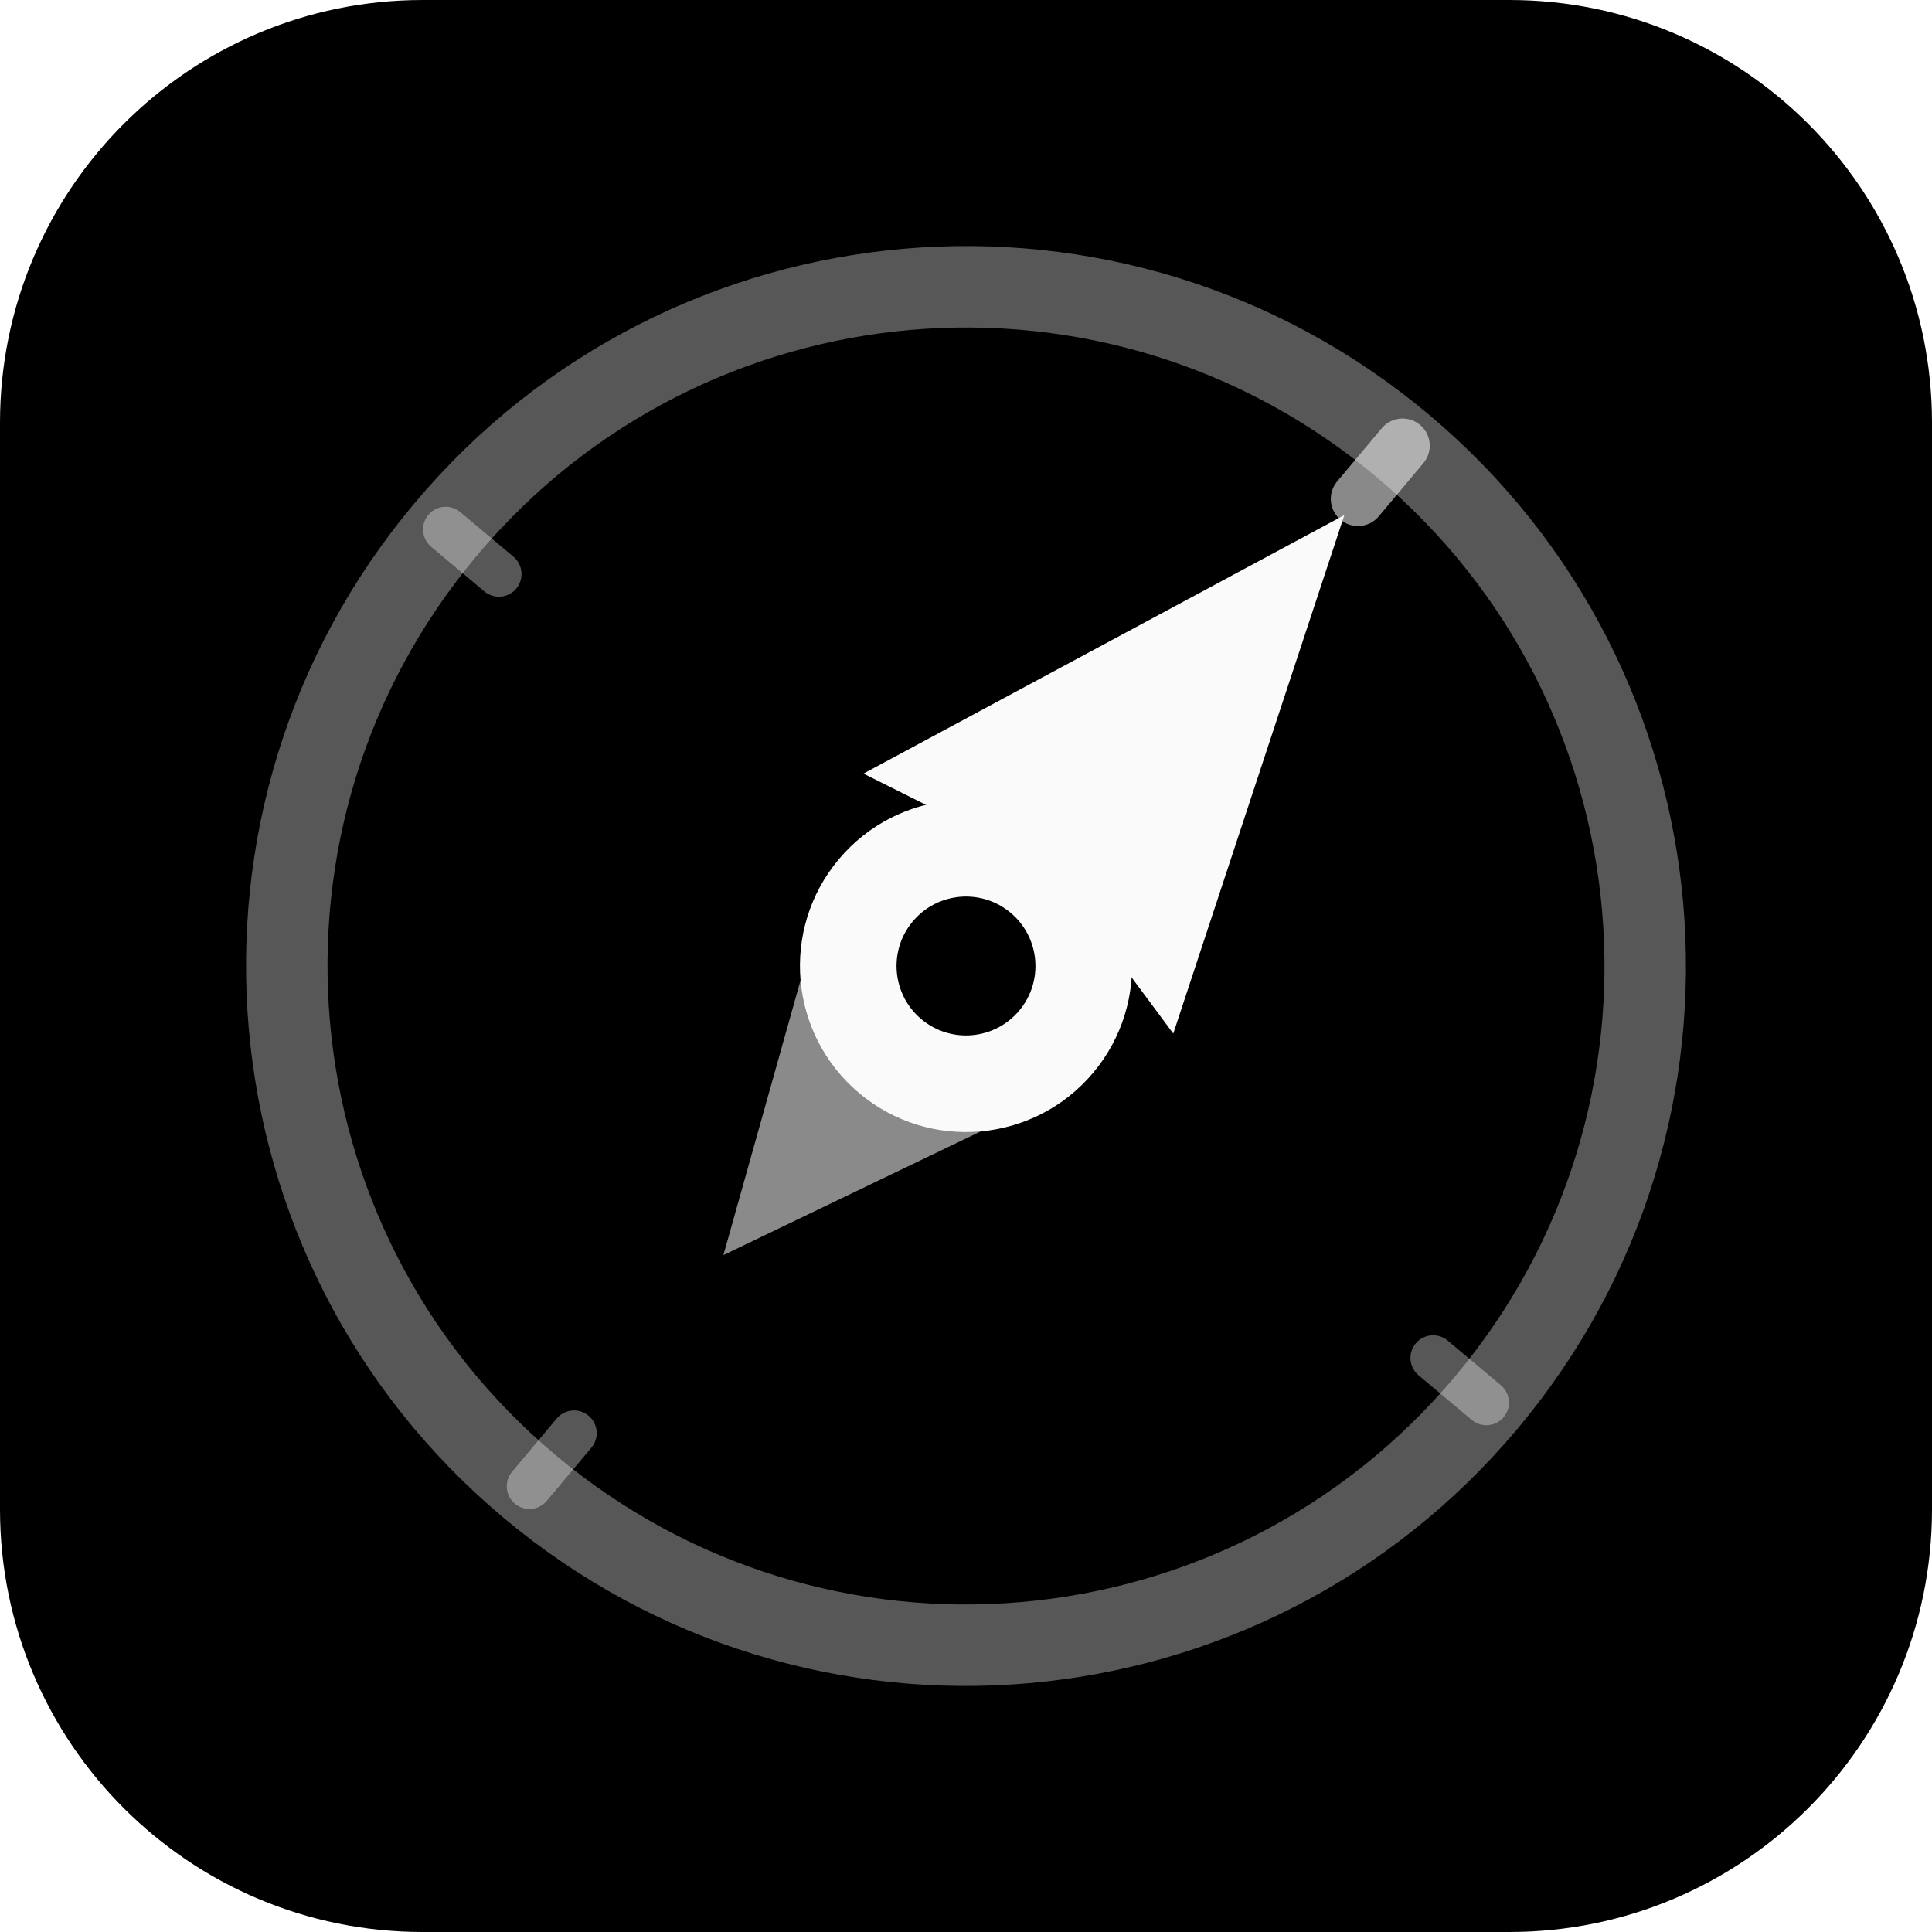
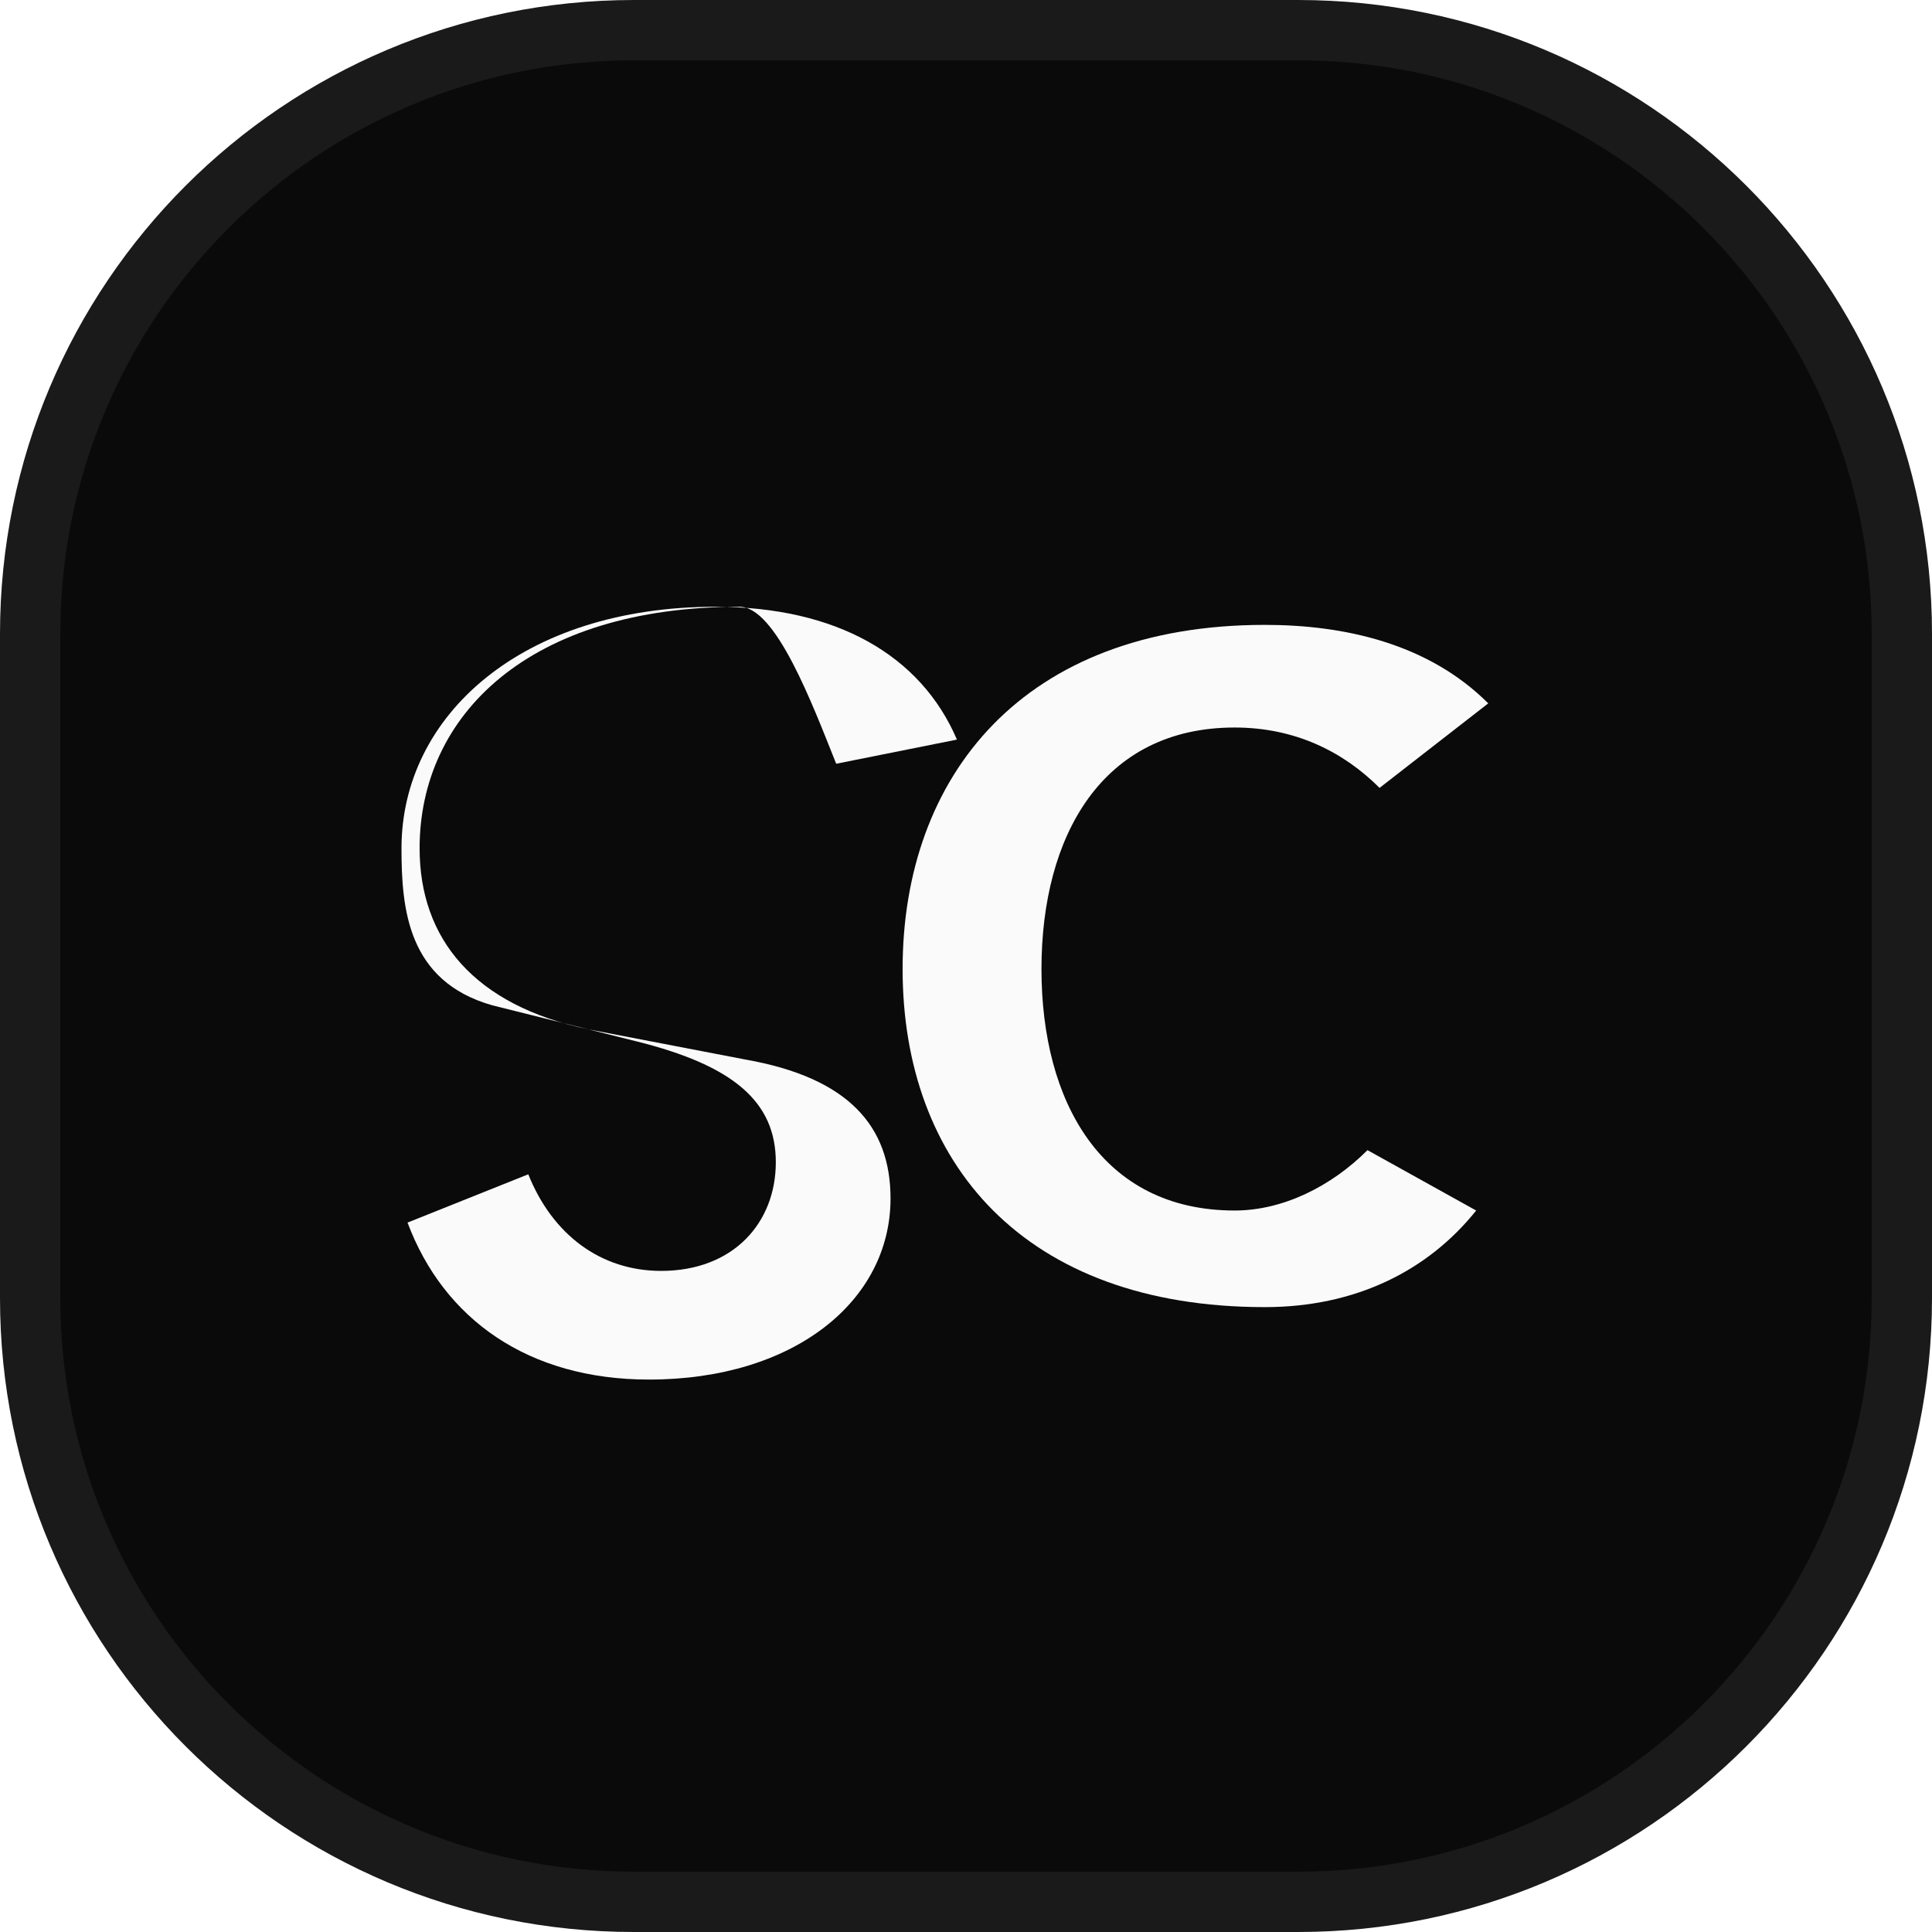
<svg xmlns="http://www.w3.org/2000/svg" viewBox="0 0 180 180" fill="none">
-   <rect width="180" height="180" rx="39.38" fill="#000000" />
-   <g transform="translate(90.00,90.00) rotate(40)">
-     <circle cx="0" cy="0" r="63.28" fill="none" stroke="#fafafa" stroke-width="7.59" opacity="0.35" />
-     <line x1="0" y1="-63.28" x2="0" y2="-56.81" stroke="#fafafa" stroke-width="5.06" stroke-linecap="round" opacity="0.55" />
-     <line x1="63.28" y1="0" x2="56.81" y2="0" stroke="#fafafa" stroke-width="4.22" stroke-linecap="round" opacity="0.35" />
-     <line x1="0" y1="63.28" x2="0" y2="56.81" stroke="#fafafa" stroke-width="4.22" stroke-linecap="round" opacity="0.35" />
-     <line x1="-63.28" y1="0" x2="-56.81" y2="0" stroke="#fafafa" stroke-width="4.22" stroke-linecap="round" opacity="0.35" />
-     <path d="M 0,-54.84 L -18.84,-7.59 L 0,-12.09 L 18.84,-7.59 Z" fill="#fafafa" />
-     <path d="M 0,35.16 L -13.22,5.91 L 0,0.84 L 13.22,5.91 Z" fill="#8a8a8a" />
-     <circle cx="0" cy="0" r="15.47" fill="#fafafa" />
-     <circle cx="0" cy="0" r="6.47" fill="#000000" />
+   <rect x="2.81" y="2.81" width="174.38" height="174.38" rx="56.25" fill="#0a0a0a" stroke="#1a1a1a" stroke-width="5.62" />
+   <g transform="translate(90.00,90.00) scale(5.625) translate(-9.35,-7.05)">
+     <path fill="#fafafa" d="M 5.6 1.1 C 2.1 1.1 0.3 2.9 0.3 5.1 C 0.3 6.6 1.2 7.7 3.1 8.1 L 5.7 8.6 C 7.4 8.9 8.1 9.7 8.1 10.9 C 8.1 12.6 6.5 13.9 4.1 13.9 C 2.1 13.9 0.7 12.9 0.1 11.3 L 2.1 10.5 C 2.5 11.5 3.3 12.1 4.3 12.1 C 5.5 12.1 6.2 11.3 6.2 10.3 C 6.2 9.3 5.5 8.7 3.9 8.3 L 1.5 7.7 C 0.1 7.3 0 6.1 0 5.1 C 0 2.9 2 1.1 5.2 1.1 C 7.2 1.1 8.6 1.9 9.2 3.3 L 7.2 3.7 C 6.8 2.7 6.2 1.1 5.6 1.1 Z" />
+     <path fill="#fafafa" d="M 14.3 1.4 C 10.3 1.4 8.3 3.9 8.3 7.1 C 8.3 10.3 10.3 12.7 14.3 12.7 C 15.8 12.7 17 12.1 17.8 11.1 L 16 10.1 C 15.4 10.7 14.6 11.1 13.8 11.1 C 11.6 11.1 10.6 9.3 10.6 7.1 C 10.6 4.9 11.6 3.1 13.8 3.1 C 14.8 3.1 15.6 3.5 16.2 4.1 L 18 2.7 C 17 1.7 15.6 1.4 14.3 1.4 Z" />
  </g>
</svg>
